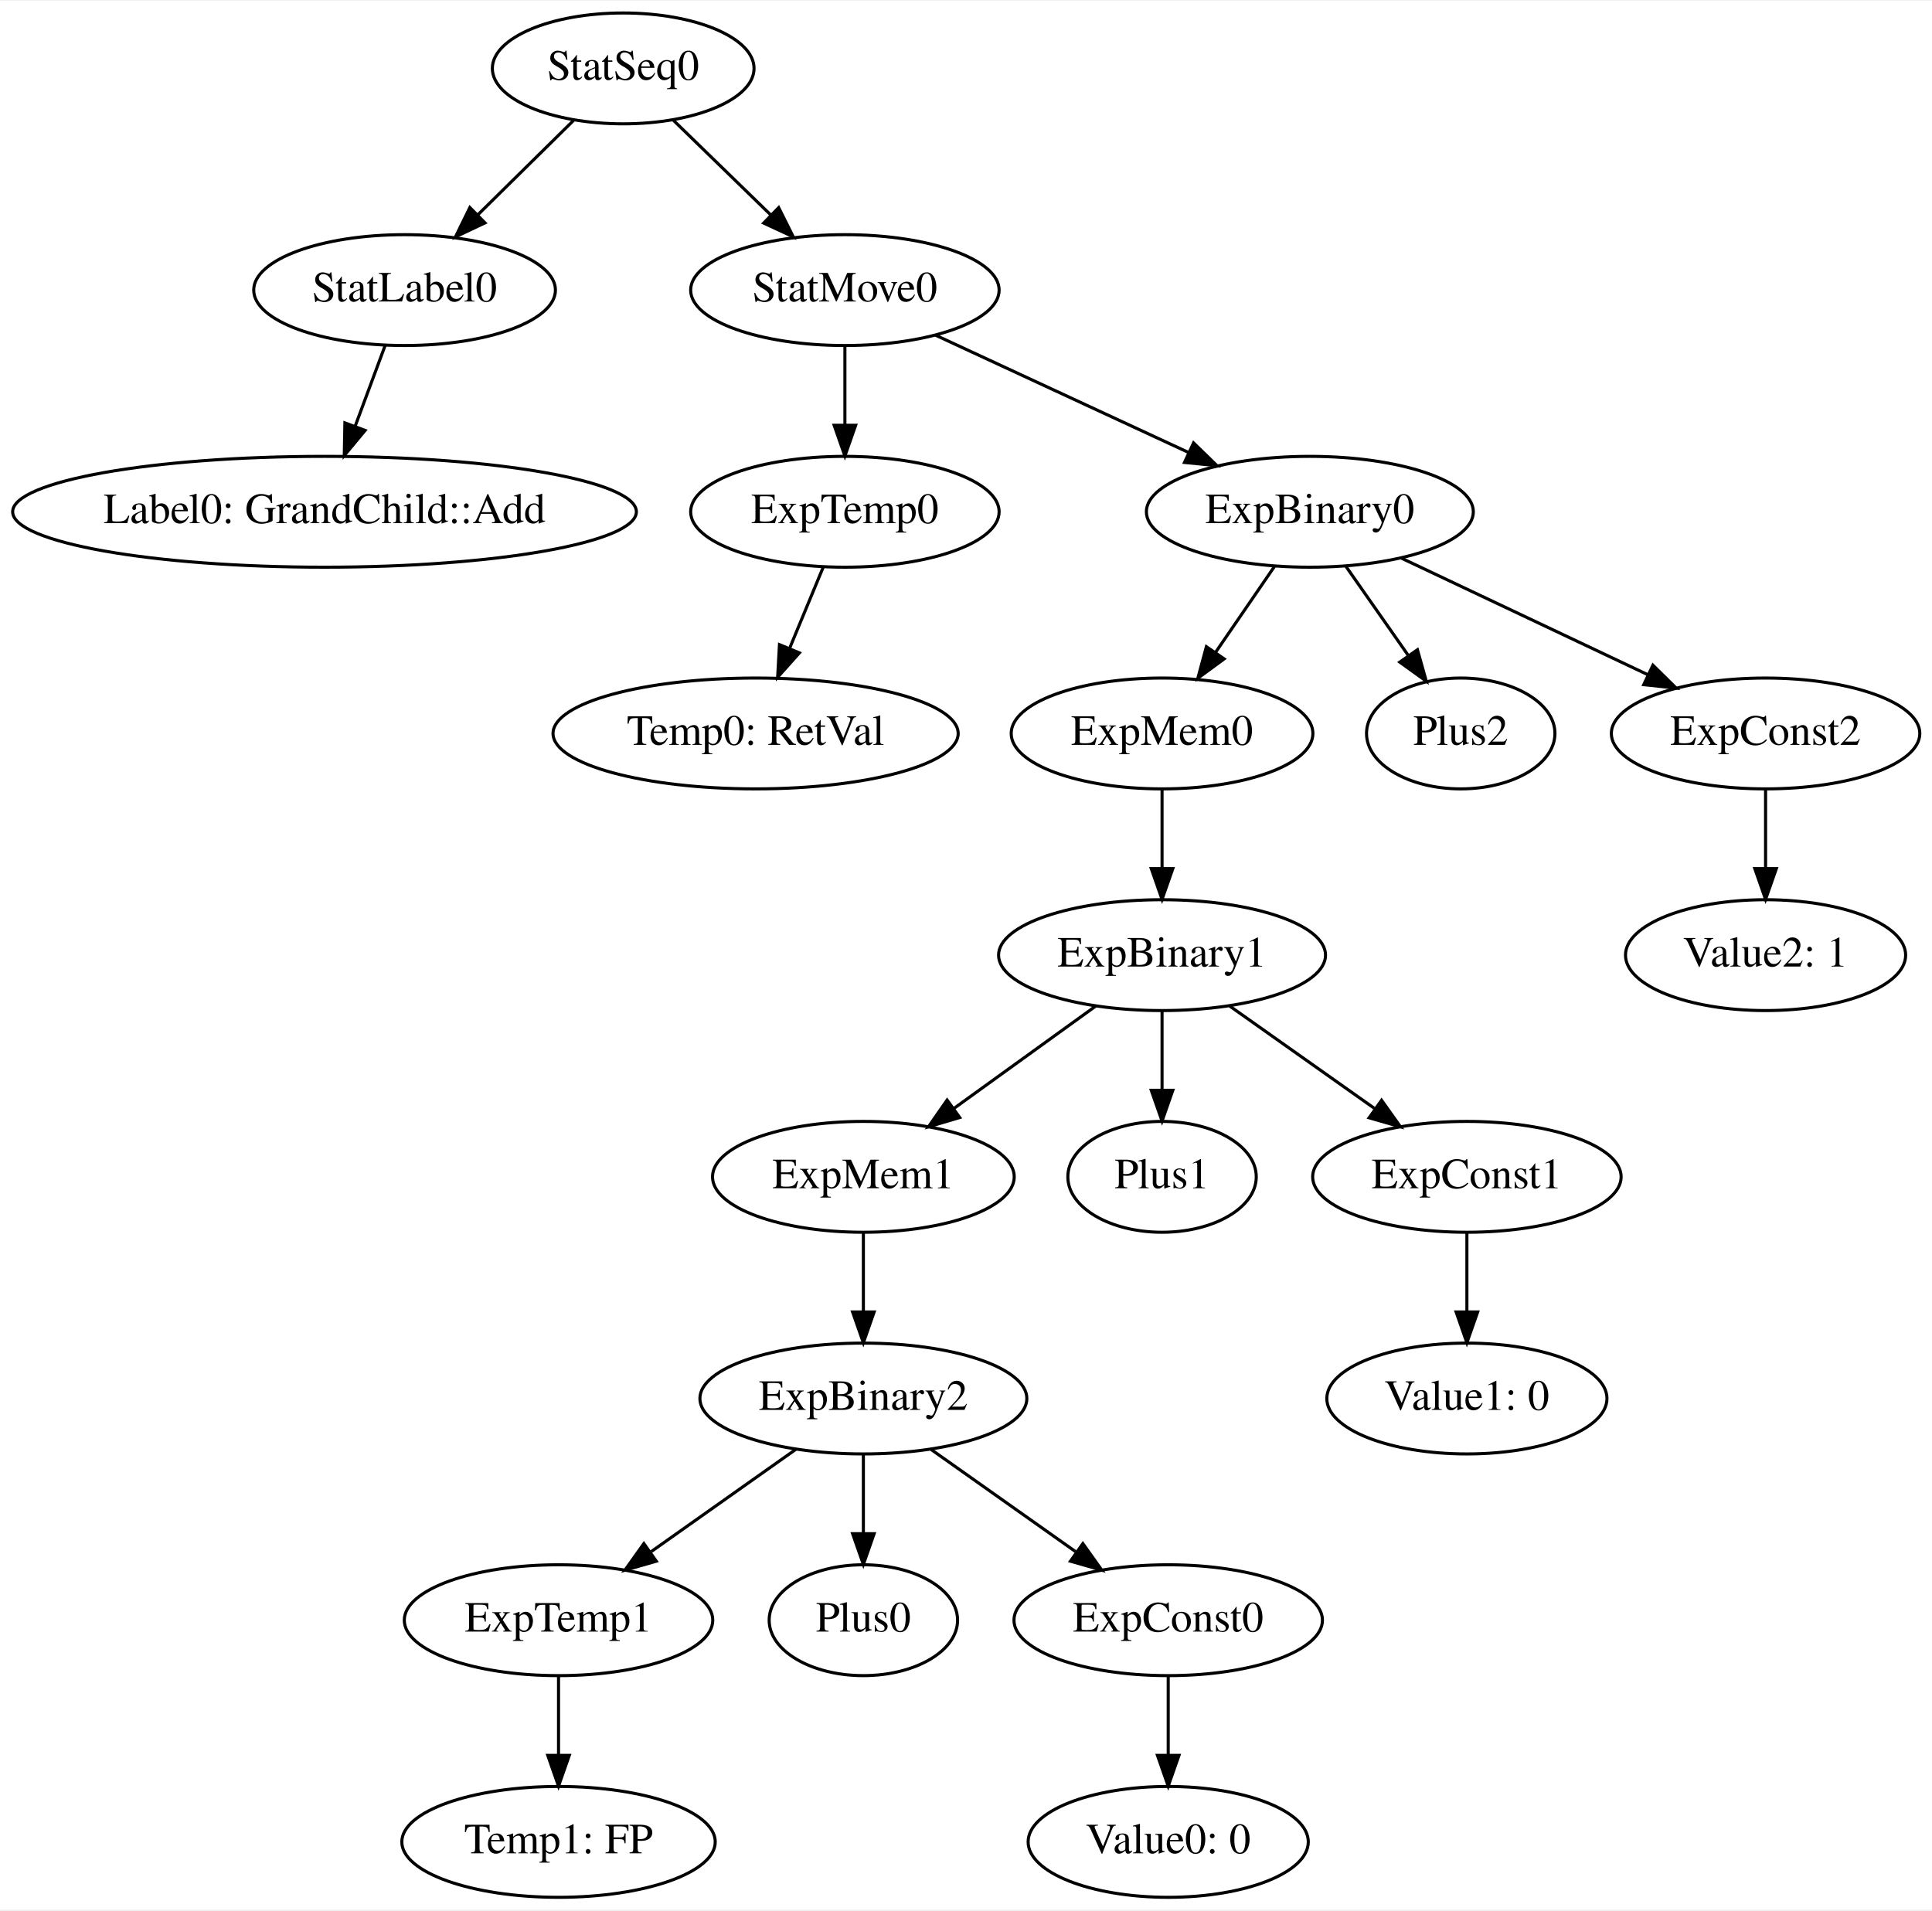
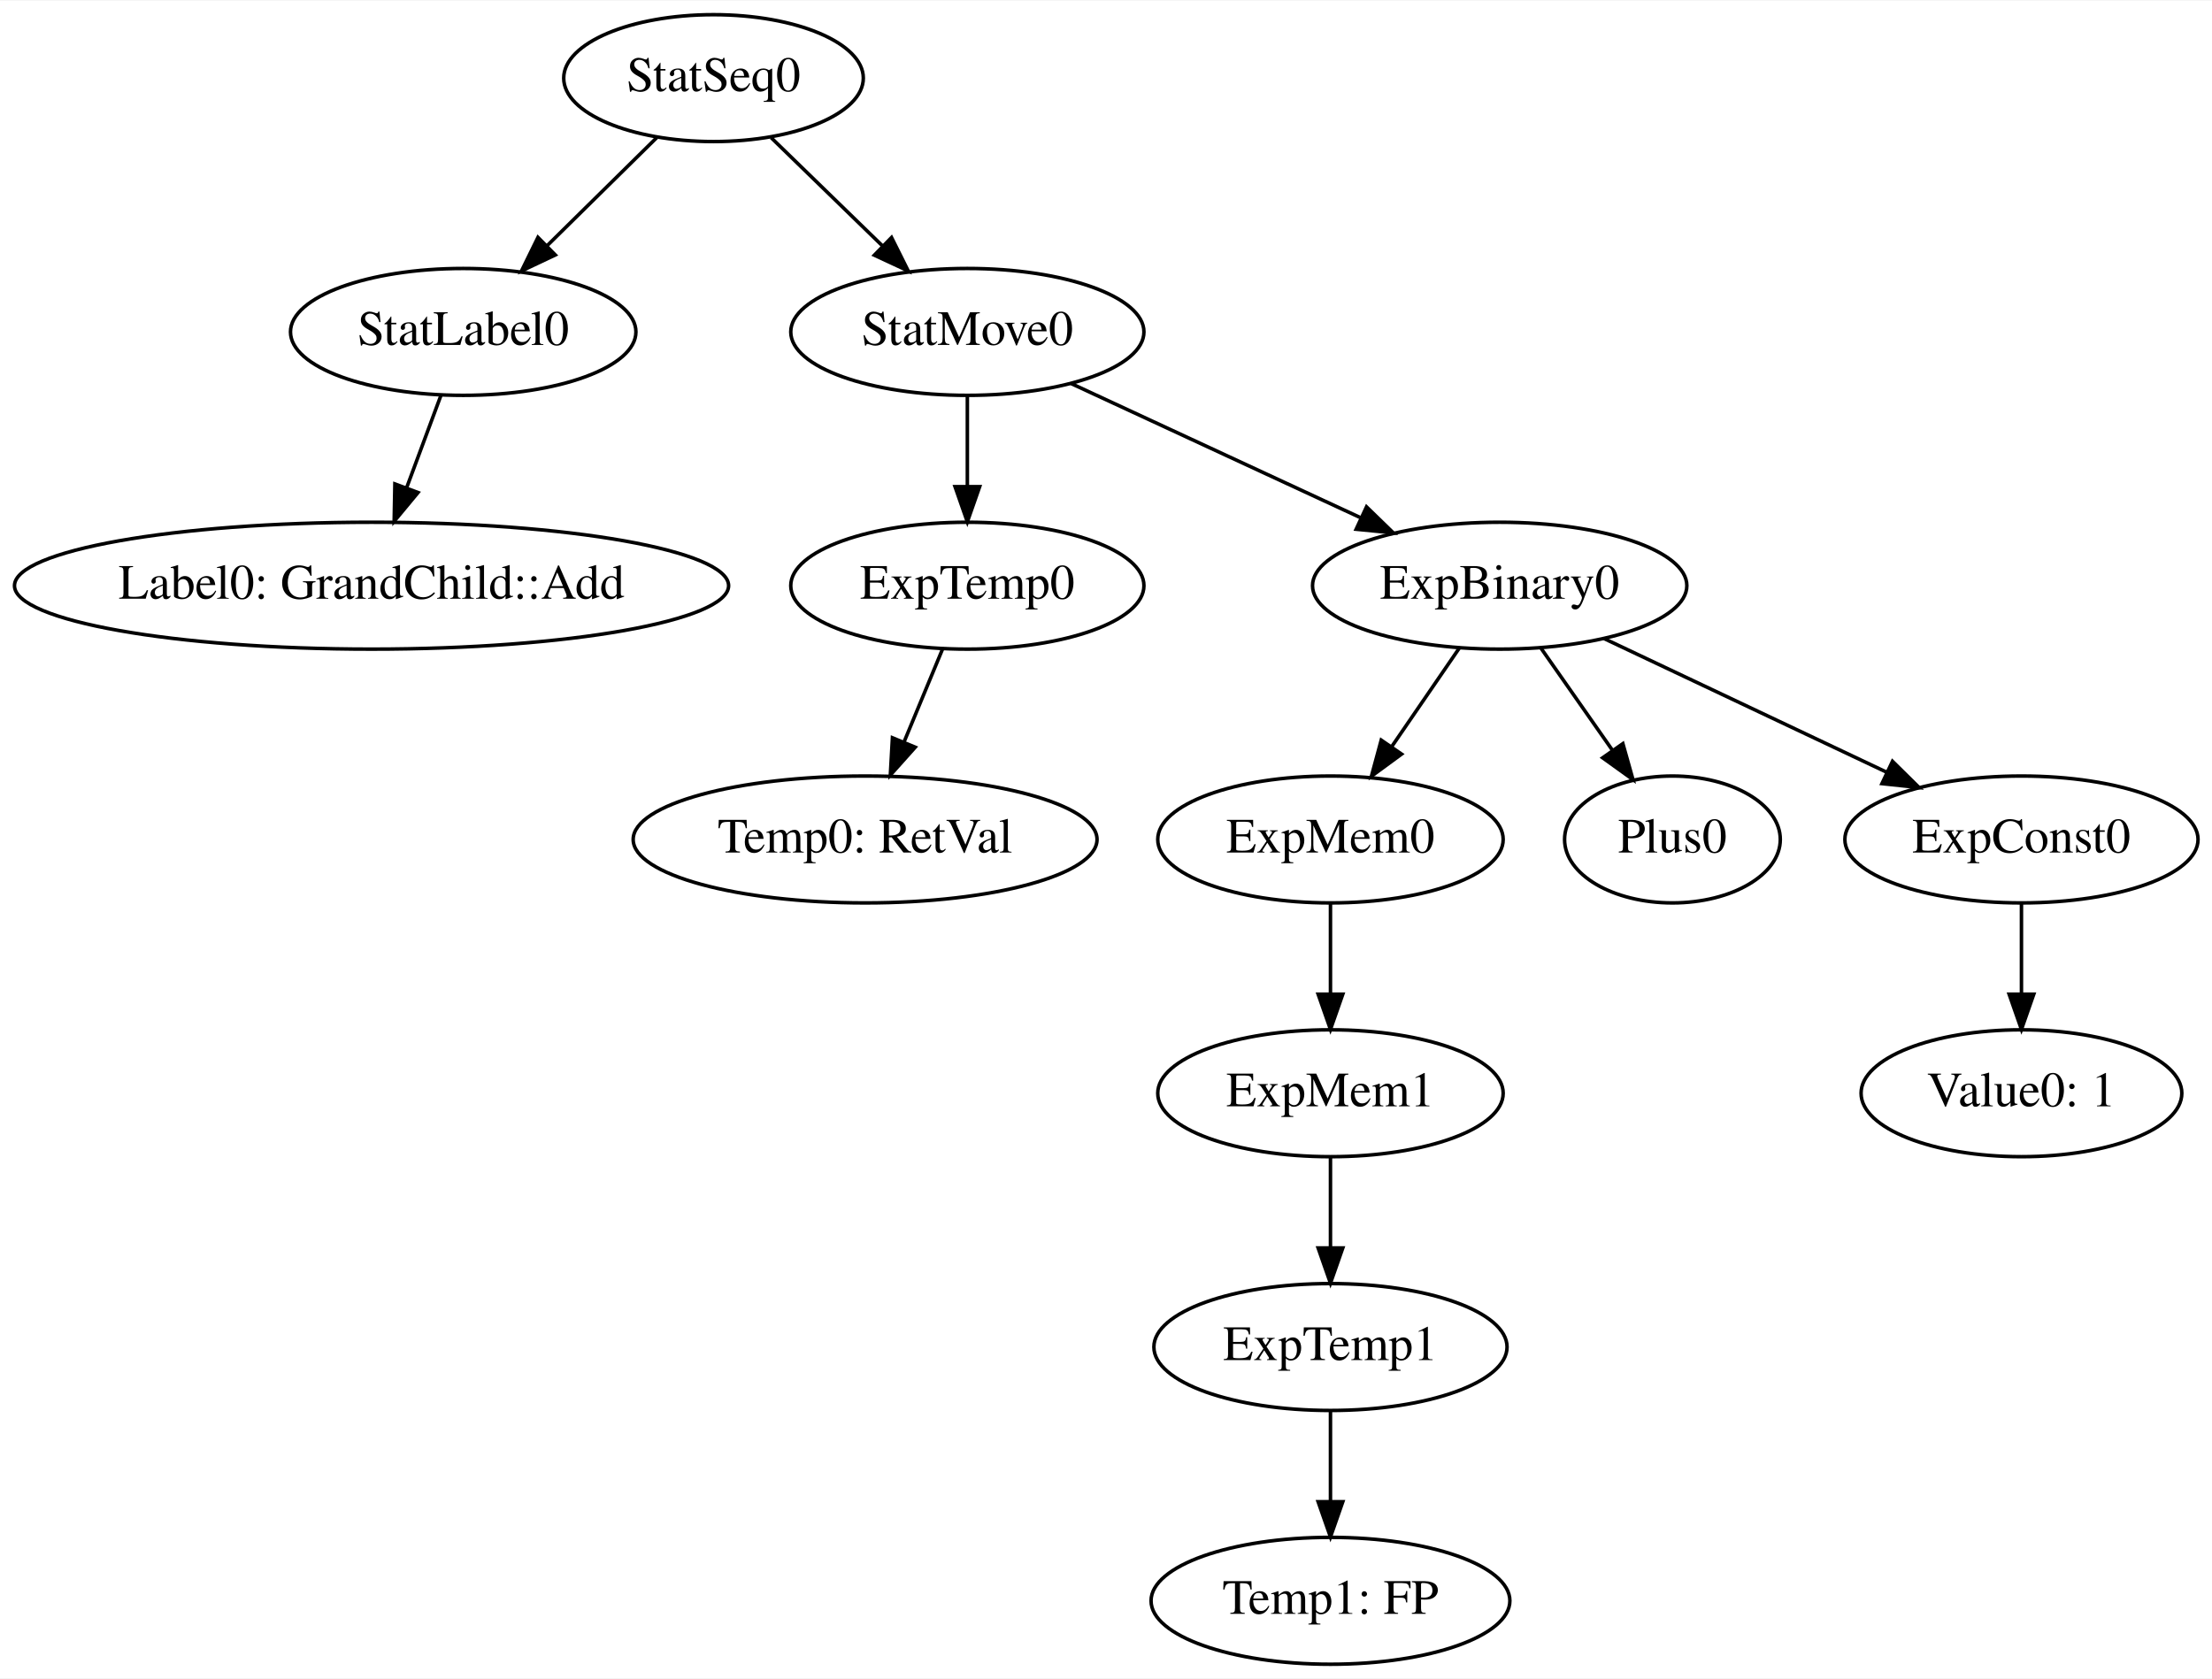
- <svg xmlns="http://www.w3.org/2000/svg" width="627pt" height="620pt" viewBox="0.00 0.00 627.44 620.00">
-   <g id="graph0" class="graph" transform="scale(1 1) rotate(0) translate(4 616)">
-     <polygon fill="white" stroke="none" points="-4,4 -4,-616 623.437,-616 623.437,4 -4,4" />
+ <svg xmlns="http://www.w3.org/2000/svg" width="627pt" height="476pt" viewBox="0.00 0.00 627.44 476.00">
+   <g id="graph0" class="graph" transform="scale(1 1) rotate(0) translate(4 472)">
+     <polygon fill="white" stroke="none" points="-4,4 -4,-472 623.437,-472 623.437,4 -4,4" />
    <g id="node1" class="node">
-       <ellipse fill="none" stroke="black" cx="569.391" cy="-378" rx="50.091" ry="18" />
-       <text text-anchor="middle" x="569.391" y="-374.3" font-family="Times,serif" font-size="14.00">ExpConst2</text>
+       <ellipse fill="none" stroke="black" cx="373.391" cy="-234" rx="48.993" ry="18" />
+       <text text-anchor="middle" x="373.391" y="-230.3" font-family="Times,serif" font-size="14.00">ExpMem0</text>
    </g>
    <g id="node2" class="node">
-       <ellipse fill="none" stroke="black" cx="569.391" cy="-306" rx="45.492" ry="18" />
-       <text text-anchor="middle" x="569.391" y="-302.3" font-family="Times,serif" font-size="14.00">Value2: 1</text>
+       <ellipse fill="none" stroke="black" cx="373.391" cy="-162" rx="48.993" ry="18" />
+       <text text-anchor="middle" x="373.391" y="-158.3" font-family="Times,serif" font-size="14.00">ExpMem1</text>
    </g>
    <g id="edge1" class="edge">
-       <path fill="none" stroke="black" d="M569.391,-359.697C569.391,-351.983 569.391,-342.712 569.391,-334.112" />
-       <polygon fill="black" stroke="black" points="572.891,-334.104 569.391,-324.104 565.891,-334.104 572.891,-334.104" />
+       <path fill="none" stroke="black" d="M373.391,-215.697C373.391,-207.983 373.391,-198.712 373.391,-190.112" />
+       <polygon fill="black" stroke="black" points="376.891,-190.104 373.391,-180.104 369.891,-190.104 376.891,-190.104" />
    </g>
    <g id="node3" class="node">
-       <ellipse fill="none" stroke="black" cx="421.391" cy="-450" rx="53.091" ry="18" />
-       <text text-anchor="middle" x="421.391" y="-446.3" font-family="Times,serif" font-size="14.00">ExpBinary0</text>
+       <ellipse fill="none" stroke="black" cx="373.391" cy="-90" rx="50.091" ry="18" />
+       <text text-anchor="middle" x="373.391" y="-86.3" font-family="Times,serif" font-size="14.00">ExpTemp1</text>
+     </g>
+     <g id="edge2" class="edge">
+       <path fill="none" stroke="black" d="M373.391,-143.697C373.391,-135.983 373.391,-126.712 373.391,-118.112" />
+       <polygon fill="black" stroke="black" points="376.891,-118.104 373.391,-108.104 369.891,-118.104 376.891,-118.104" />
+     </g>
+     <g id="node4" class="node">
+       <ellipse fill="none" stroke="black" cx="373.391" cy="-18" rx="50.892" ry="18" />
+       <text text-anchor="middle" x="373.391" y="-14.3" font-family="Times,serif" font-size="14.00">Temp1: FP</text>
+     </g>
+     <g id="edge3" class="edge">
+       <path fill="none" stroke="black" d="M373.391,-71.697C373.391,-63.983 373.391,-54.712 373.391,-46.112" />
+       <polygon fill="black" stroke="black" points="376.891,-46.104 373.391,-36.104 369.891,-46.104 376.891,-46.104" />
+     </g>
+     <g id="node5" class="node">
+       <ellipse fill="none" stroke="black" cx="569.391" cy="-234" rx="50.091" ry="18" />
+       <text text-anchor="middle" x="569.391" y="-230.3" font-family="Times,serif" font-size="14.00">ExpConst0</text>
+     </g>
+     <g id="node6" class="node">
+       <ellipse fill="none" stroke="black" cx="569.391" cy="-162" rx="45.492" ry="18" />
+       <text text-anchor="middle" x="569.391" y="-158.3" font-family="Times,serif" font-size="14.00">Value0: 1</text>
    </g>
    <g id="edge4" class="edge">
-       <path fill="none" stroke="black" d="M450.985,-435.003C474.024,-424.106 506.174,-408.9 531.161,-397.082" />
-       <polygon fill="black" stroke="black" points="532.809,-400.174 540.352,-392.734 529.816,-393.846 532.809,-400.174" />
+       <path fill="none" stroke="black" d="M569.391,-215.697C569.391,-207.983 569.391,-198.712 569.391,-190.112" />
+       <polygon fill="black" stroke="black" points="572.891,-190.104 569.391,-180.104 565.891,-190.104 572.891,-190.104" />
    </g>
-     <g id="node4" class="node">
-       <ellipse fill="none" stroke="black" cx="373.391" cy="-378" rx="48.993" ry="18" />
-       <text text-anchor="middle" x="373.391" y="-374.3" font-family="Times,serif" font-size="14.00">ExpMem0</text>
+     <g id="node7" class="node">
+       <ellipse fill="none" stroke="black" cx="127.391" cy="-378" rx="48.993" ry="18" />
+       <text text-anchor="middle" x="127.391" y="-374.3" font-family="Times,serif" font-size="14.00">StatLabel0</text>
    </g>
-     <g id="edge2" class="edge">
-       <path fill="none" stroke="black" d="M410.016,-432.411C404.301,-424.077 397.252,-413.797 390.869,-404.488" />
-       <polygon fill="black" stroke="black" points="393.56,-402.224 385.018,-395.956 387.787,-406.183 393.56,-402.224" />
+     <g id="node8" class="node">
+       <ellipse fill="none" stroke="black" cx="101.391" cy="-306" rx="101.282" ry="18" />
+       <text text-anchor="middle" x="101.391" y="-302.3" font-family="Times,serif" font-size="14.00">Label0: GrandChild::Add</text>
    </g>
-     <g id="node5" class="node">
-       <ellipse fill="none" stroke="black" cx="470.391" cy="-378" rx="30.595" ry="18" />
-       <text text-anchor="middle" x="470.391" y="-374.3" font-family="Times,serif" font-size="14.00">Plus2</text>
+     <g id="edge5" class="edge">
+       <path fill="none" stroke="black" d="M121.097,-360.055C118.171,-352.176 114.62,-342.617 111.343,-333.794" />
+       <polygon fill="black" stroke="black" points="114.57,-332.431 107.808,-324.275 108.008,-334.868 114.57,-332.431" />
    </g>
-     <g id="edge3" class="edge">
-       <path fill="none" stroke="black" d="M433.003,-432.411C439.07,-423.744 446.611,-412.971 453.328,-403.375" />
-       <polygon fill="black" stroke="black" points="456.332,-405.188 459.199,-394.988 450.597,-401.173 456.332,-405.188" />
-     </g>
-     <g id="node19" class="node">
-       <ellipse fill="none" stroke="black" cx="373.391" cy="-306" rx="53.091" ry="18" />
-       <text text-anchor="middle" x="373.391" y="-302.3" font-family="Times,serif" font-size="14.00">ExpBinary1</text>
-     </g>
-     <g id="edge17" class="edge">
-       <path fill="none" stroke="black" d="M373.391,-359.697C373.391,-351.983 373.391,-342.712 373.391,-334.112" />
-       <polygon fill="black" stroke="black" points="376.891,-334.104 373.391,-324.104 369.891,-334.104 376.891,-334.104" />
-     </g>
-     <g id="node6" class="node">
-       <ellipse fill="none" stroke="black" cx="270.391" cy="-522" rx="50.091" ry="18" />
-       <text text-anchor="middle" x="270.391" y="-518.3" font-family="Times,serif" font-size="14.00">StatMove0</text>
+     <g id="node9" class="node">
+       <ellipse fill="none" stroke="black" cx="198.391" cy="-450" rx="42.494" ry="18" />
+       <text text-anchor="middle" x="198.391" y="-446.3" font-family="Times,serif" font-size="14.00">StatSeq0</text>
    </g>
    <g id="edge6" class="edge">
-       <path fill="none" stroke="black" d="M299.864,-507.337C323.331,-496.458 356.392,-481.132 382.107,-469.211" />
-       <polygon fill="black" stroke="black" points="383.617,-472.369 391.217,-464.988 380.673,-466.018 383.617,-472.369" />
+       <path fill="none" stroke="black" d="M182.28,-433.116C173.062,-424.027 161.327,-412.458 151.076,-402.351" />
+       <polygon fill="black" stroke="black" points="153.509,-399.835 143.931,-395.307 148.595,-404.82 153.509,-399.835" />
    </g>
-     <g id="node7" class="node">
-       <ellipse fill="none" stroke="black" cx="270.391" cy="-450" rx="50.091" ry="18" />
-       <text text-anchor="middle" x="270.391" y="-446.3" font-family="Times,serif" font-size="14.00">ExpTemp0</text>
+     <g id="node10" class="node">
+       <ellipse fill="none" stroke="black" cx="270.391" cy="-378" rx="50.091" ry="18" />
+       <text text-anchor="middle" x="270.391" y="-374.3" font-family="Times,serif" font-size="14.00">StatMove0</text>
    </g>
-     <g id="edge5" class="edge">
-       <path fill="none" stroke="black" d="M270.391,-503.697C270.391,-495.983 270.391,-486.712 270.391,-478.112" />
-       <polygon fill="black" stroke="black" points="273.891,-478.104 270.391,-468.104 266.891,-478.104 273.891,-478.104" />
+     <g id="edge7" class="edge">
+       <path fill="none" stroke="black" d="M214.729,-433.116C224.077,-424.027 235.977,-412.458 246.373,-402.351" />
+       <polygon fill="black" stroke="black" points="248.888,-404.787 253.618,-395.307 244.008,-399.768 248.888,-404.787" />
+     </g>
+     <g id="node11" class="node">
+       <ellipse fill="none" stroke="black" cx="270.391" cy="-306" rx="50.091" ry="18" />
+       <text text-anchor="middle" x="270.391" y="-302.3" font-family="Times,serif" font-size="14.00">ExpTemp0</text>
+     </g>
+     <g id="edge12" class="edge">
+       <path fill="none" stroke="black" d="M270.391,-359.697C270.391,-351.983 270.391,-342.712 270.391,-334.112" />
+       <polygon fill="black" stroke="black" points="273.891,-334.104 270.391,-324.104 266.891,-334.104 273.891,-334.104" />
+     </g>
+     <g id="node13" class="node">
+       <ellipse fill="none" stroke="black" cx="421.391" cy="-306" rx="53.091" ry="18" />
+       <text text-anchor="middle" x="421.391" y="-302.3" font-family="Times,serif" font-size="14.00">ExpBinary0</text>
+     </g>
+     <g id="edge13" class="edge">
+       <path fill="none" stroke="black" d="M299.864,-363.337C323.331,-352.458 356.392,-337.132 382.107,-325.211" />
+       <polygon fill="black" stroke="black" points="383.617,-328.369 391.217,-320.988 380.673,-322.018 383.617,-328.369" />
    </g>
    <g id="node12" class="node">
-       <ellipse fill="none" stroke="black" cx="241.391" cy="-378" rx="65.789" ry="18" />
-       <text text-anchor="middle" x="241.391" y="-374.3" font-family="Times,serif" font-size="14.00">Temp0: RetVal</text>
+       <ellipse fill="none" stroke="black" cx="241.391" cy="-234" rx="65.789" ry="18" />
+       <text text-anchor="middle" x="241.391" y="-230.3" font-family="Times,serif" font-size="14.00">Temp0: RetVal</text>
+     </g>
+     <g id="edge8" class="edge">
+       <path fill="none" stroke="black" d="M263.371,-288.055C260.107,-280.176 256.146,-270.617 252.491,-261.794" />
+       <polygon fill="black" stroke="black" points="255.609,-260.174 248.548,-252.275 249.142,-262.853 255.609,-260.174" />
+     </g>
+     <g id="edge9" class="edge">
+       <path fill="none" stroke="black" d="M410.016,-288.411C404.301,-280.077 397.252,-269.797 390.869,-260.488" />
+       <polygon fill="black" stroke="black" points="393.56,-258.224 385.018,-251.956 387.787,-262.183 393.56,-258.224" />
+     </g>
+     <g id="edge11" class="edge">
+       <path fill="none" stroke="black" d="M450.985,-291.003C474.024,-280.106 506.174,-264.9 531.161,-253.082" />
+       <polygon fill="black" stroke="black" points="532.809,-256.174 540.352,-248.734 529.816,-249.846 532.809,-256.174" />
+     </g>
+     <g id="node14" class="node">
+       <ellipse fill="none" stroke="black" cx="470.391" cy="-234" rx="30.595" ry="18" />
+       <text text-anchor="middle" x="470.391" y="-230.3" font-family="Times,serif" font-size="14.00">Plus0</text>
    </g>
    <g id="edge10" class="edge">
-       <path fill="none" stroke="black" d="M263.371,-432.055C260.107,-424.176 256.146,-414.617 252.491,-405.794" />
-       <polygon fill="black" stroke="black" points="255.609,-404.174 248.548,-396.275 249.142,-406.853 255.609,-404.174" />
-     </g>
-     <g id="node8" class="node">
-       <ellipse fill="none" stroke="black" cx="276.391" cy="-162" rx="53.091" ry="18" />
-       <text text-anchor="middle" x="276.391" y="-158.3" font-family="Times,serif" font-size="14.00">ExpBinary2</text>
-     </g>
-     <g id="node9" class="node">
-       <ellipse fill="none" stroke="black" cx="177.391" cy="-90" rx="50.091" ry="18" />
-       <text text-anchor="middle" x="177.391" y="-86.3" font-family="Times,serif" font-size="14.00">ExpTemp1</text>
-     </g>
-     <g id="edge7" class="edge">
-       <path fill="none" stroke="black" d="M254.42,-145.465C240.61,-135.7 222.609,-122.972 207.482,-112.276" />
-       <polygon fill="black" stroke="black" points="209.146,-109.167 198.96,-106.251 205.105,-114.882 209.146,-109.167" />
-     </g>
-     <g id="node10" class="node">
-       <ellipse fill="none" stroke="black" cx="276.391" cy="-90" rx="30.595" ry="18" />
-       <text text-anchor="middle" x="276.391" y="-86.3" font-family="Times,serif" font-size="14.00">Plus0</text>
-     </g>
-     <g id="edge8" class="edge">
-       <path fill="none" stroke="black" d="M276.391,-143.697C276.391,-135.983 276.391,-126.712 276.391,-118.112" />
-       <polygon fill="black" stroke="black" points="279.891,-118.104 276.391,-108.104 272.891,-118.104 279.891,-118.104" />
-     </g>
-     <g id="node11" class="node">
-       <ellipse fill="none" stroke="black" cx="375.391" cy="-90" rx="50.091" ry="18" />
-       <text text-anchor="middle" x="375.391" y="-86.3" font-family="Times,serif" font-size="14.00">ExpConst0</text>
-     </g>
-     <g id="edge9" class="edge">
-       <path fill="none" stroke="black" d="M298.362,-145.465C312.172,-135.7 330.173,-122.972 345.3,-112.276" />
-       <polygon fill="black" stroke="black" points="347.677,-114.882 353.822,-106.251 343.636,-109.167 347.677,-114.882" />
-     </g>
-     <g id="node16" class="node">
-       <ellipse fill="none" stroke="black" cx="177.391" cy="-18" rx="50.892" ry="18" />
-       <text text-anchor="middle" x="177.391" y="-14.3" font-family="Times,serif" font-size="14.00">Temp1: FP</text>
-     </g>
-     <g id="edge14" class="edge">
-       <path fill="none" stroke="black" d="M177.391,-71.697C177.391,-63.983 177.391,-54.712 177.391,-46.112" />
-       <polygon fill="black" stroke="black" points="180.891,-46.104 177.391,-36.104 173.891,-46.104 180.891,-46.104" />
-     </g>
-     <g id="node17" class="node">
-       <ellipse fill="none" stroke="black" cx="375.391" cy="-18" rx="45.492" ry="18" />
-       <text text-anchor="middle" x="375.391" y="-14.3" font-family="Times,serif" font-size="14.00">Value0: 0</text>
-     </g>
-     <g id="edge15" class="edge">
-       <path fill="none" stroke="black" d="M375.391,-71.697C375.391,-63.983 375.391,-54.712 375.391,-46.112" />
-       <polygon fill="black" stroke="black" points="378.891,-46.104 375.391,-36.104 371.891,-46.104 378.891,-46.104" />
-     </g>
-     <g id="node13" class="node">
-       <ellipse fill="none" stroke="black" cx="198.391" cy="-594" rx="42.494" ry="18" />
-       <text text-anchor="middle" x="198.391" y="-590.3" font-family="Times,serif" font-size="14.00">StatSeq0</text>
-     </g>
-     <g id="edge12" class="edge">
-       <path fill="none" stroke="black" d="M214.729,-577.116C224.077,-568.027 235.977,-556.458 246.373,-546.351" />
-       <polygon fill="black" stroke="black" points="248.888,-548.787 253.618,-539.307 244.008,-543.768 248.888,-548.787" />
-     </g>
-     <g id="node14" class="node">
-       <ellipse fill="none" stroke="black" cx="127.391" cy="-522" rx="48.993" ry="18" />
-       <text text-anchor="middle" x="127.391" y="-518.3" font-family="Times,serif" font-size="14.00">StatLabel0</text>
-     </g>
-     <g id="edge11" class="edge">
-       <path fill="none" stroke="black" d="M182.28,-577.116C173.062,-568.027 161.327,-556.458 151.076,-546.351" />
-       <polygon fill="black" stroke="black" points="153.509,-543.835 143.931,-539.307 148.595,-548.82 153.509,-543.835" />
-     </g>
-     <g id="node15" class="node">
-       <ellipse fill="none" stroke="black" cx="101.391" cy="-450" rx="101.282" ry="18" />
-       <text text-anchor="middle" x="101.391" y="-446.3" font-family="Times,serif" font-size="14.00">Label0: GrandChild::Add</text>
-     </g>
-     <g id="edge13" class="edge">
-       <path fill="none" stroke="black" d="M121.097,-504.055C118.171,-496.176 114.62,-486.617 111.343,-477.794" />
-       <polygon fill="black" stroke="black" points="114.57,-476.431 107.808,-468.275 108.008,-478.868 114.57,-476.431" />
-     </g>
-     <g id="node18" class="node">
-       <ellipse fill="none" stroke="black" cx="276.391" cy="-234" rx="48.993" ry="18" />
-       <text text-anchor="middle" x="276.391" y="-230.3" font-family="Times,serif" font-size="14.00">ExpMem1</text>
-     </g>
-     <g id="edge16" class="edge">
-       <path fill="none" stroke="black" d="M276.391,-215.697C276.391,-207.983 276.391,-198.712 276.391,-190.112" />
-       <polygon fill="black" stroke="black" points="279.891,-190.104 276.391,-180.104 272.891,-190.104 279.891,-190.104" />
-     </g>
-     <g id="edge18" class="edge">
-       <path fill="none" stroke="black" d="M351.864,-289.465C338.333,-279.7 320.696,-266.972 305.874,-256.276" />
-       <polygon fill="black" stroke="black" points="307.682,-253.265 297.525,-250.251 303.585,-258.941 307.682,-253.265" />
-     </g>
-     <g id="node20" class="node">
-       <ellipse fill="none" stroke="black" cx="373.391" cy="-234" rx="30.595" ry="18" />
-       <text text-anchor="middle" x="373.391" y="-230.3" font-family="Times,serif" font-size="14.00">Plus1</text>
-     </g>
-     <g id="edge19" class="edge">
-       <path fill="none" stroke="black" d="M373.391,-287.697C373.391,-279.983 373.391,-270.712 373.391,-262.112" />
-       <polygon fill="black" stroke="black" points="376.891,-262.104 373.391,-252.104 369.891,-262.104 376.891,-262.104" />
-     </g>
-     <g id="node21" class="node">
-       <ellipse fill="none" stroke="black" cx="472.391" cy="-234" rx="50.091" ry="18" />
-       <text text-anchor="middle" x="472.391" y="-230.3" font-family="Times,serif" font-size="14.00">ExpConst1</text>
-     </g>
-     <g id="edge20" class="edge">
-       <path fill="none" stroke="black" d="M395.362,-289.465C409.172,-279.7 427.173,-266.972 442.3,-256.276" />
-       <polygon fill="black" stroke="black" points="444.677,-258.882 450.822,-250.251 440.636,-253.167 444.677,-258.882" />
-     </g>
-     <g id="node22" class="node">
-       <ellipse fill="none" stroke="black" cx="472.391" cy="-162" rx="45.492" ry="18" />
-       <text text-anchor="middle" x="472.391" y="-158.3" font-family="Times,serif" font-size="14.00">Value1: 0</text>
-     </g>
-     <g id="edge21" class="edge">
-       <path fill="none" stroke="black" d="M472.391,-215.697C472.391,-207.983 472.391,-198.712 472.391,-190.112" />
-       <polygon fill="black" stroke="black" points="475.891,-190.104 472.391,-180.104 468.891,-190.104 475.891,-190.104" />
+       <path fill="none" stroke="black" d="M433.003,-288.411C439.07,-279.744 446.611,-268.971 453.328,-259.375" />
+       <polygon fill="black" stroke="black" points="456.332,-261.188 459.199,-250.988 450.597,-257.173 456.332,-261.188" />
    </g>
  </g>
</svg>
